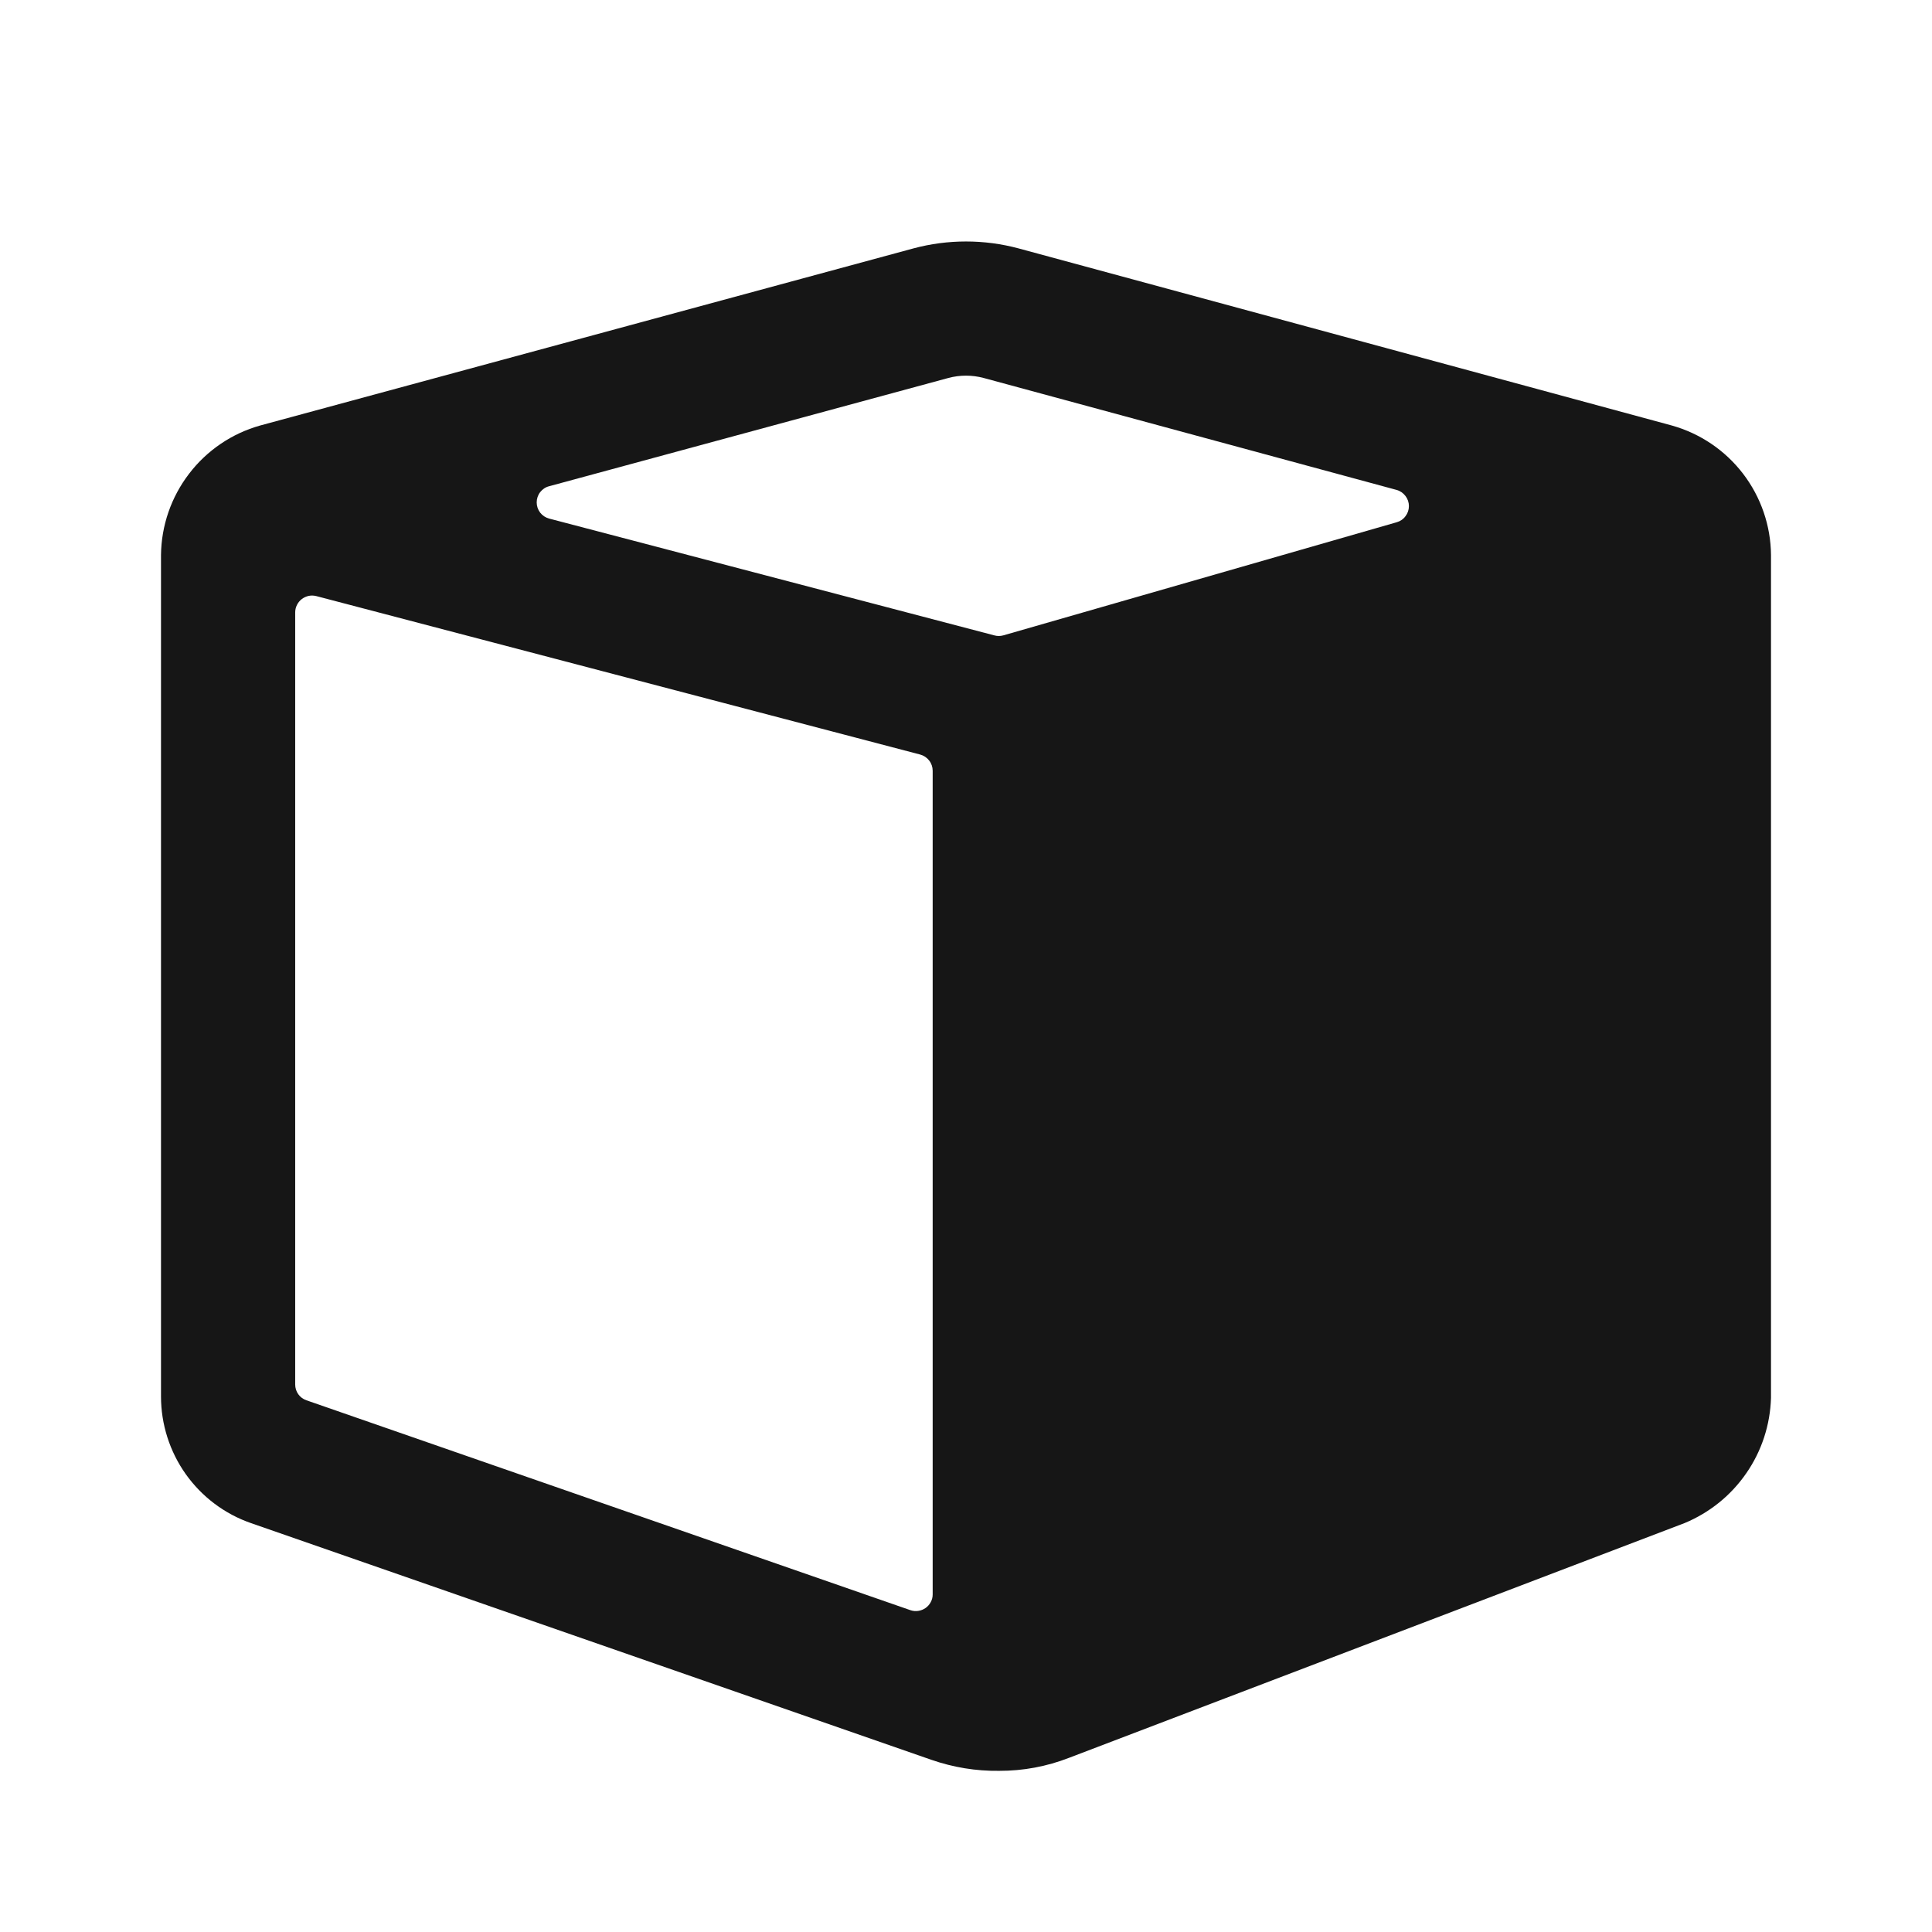
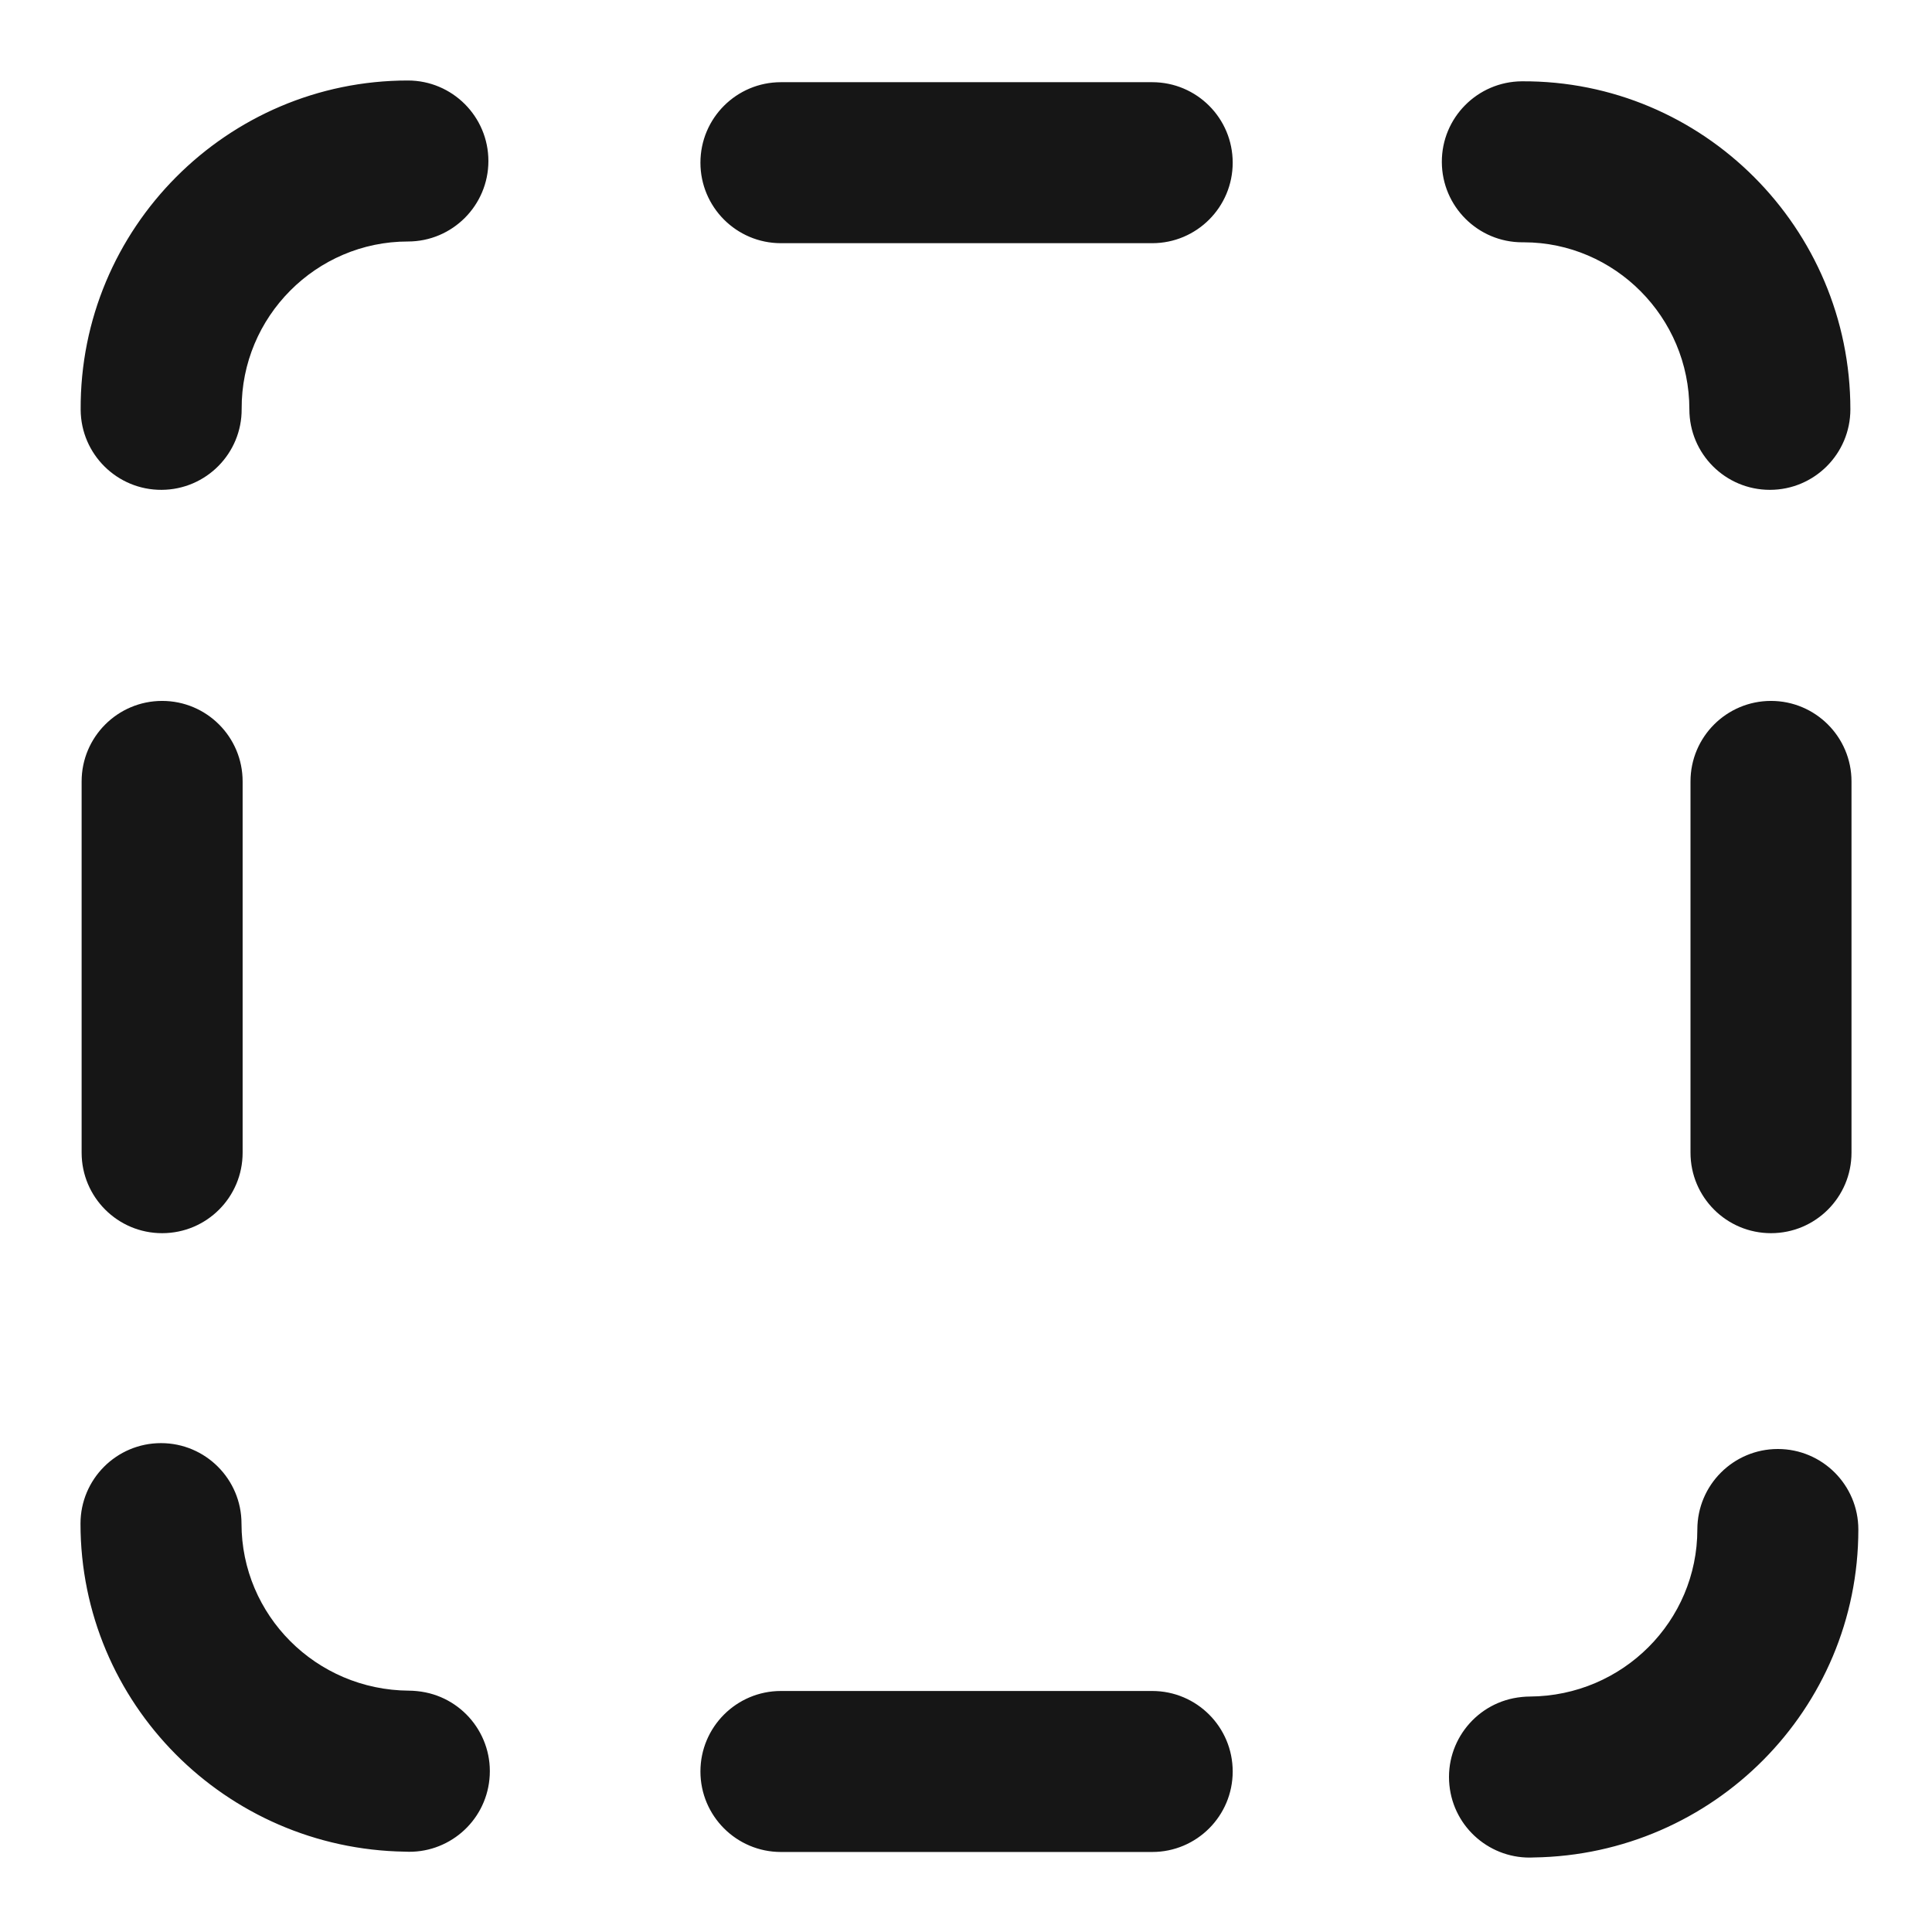
<svg xmlns="http://www.w3.org/2000/svg" width="24" height="24" viewBox="0 0 24 24" fill="none">
-   <path d="M20.769 5.286L12.654 3.086C12.226 2.971 11.774 2.971 11.346 3.086L3.231 5.286C2.879 5.385 2.569 5.596 2.348 5.886C2.126 6.176 2.004 6.53 2 6.895L2 17.347C2 17.693 2.108 18.031 2.308 18.313C2.509 18.595 2.792 18.808 3.119 18.921L11.57 21.861C11.841 21.955 12.125 22.002 12.412 21.998C12.709 21.999 13.004 21.944 13.281 21.836L20.927 18.92C21.236 18.792 21.503 18.577 21.693 18.301C21.884 18.026 21.99 17.7 22 17.365V6.895C21.997 6.53 21.875 6.175 21.653 5.885C21.431 5.595 21.121 5.385 20.769 5.286ZM11.782 4.695C11.925 4.657 12.075 4.657 12.218 4.695L17.349 6.086C17.393 6.098 17.432 6.125 17.459 6.161C17.487 6.197 17.502 6.241 17.502 6.287C17.502 6.333 17.487 6.377 17.459 6.413C17.432 6.45 17.393 6.476 17.349 6.488L12.463 7.893C12.426 7.903 12.388 7.903 12.352 7.893L6.822 6.442C6.777 6.43 6.738 6.404 6.71 6.368C6.682 6.331 6.667 6.287 6.667 6.241C6.667 6.195 6.682 6.15 6.71 6.114C6.738 6.078 6.777 6.051 6.822 6.04L11.782 4.695ZM3.807 17.395C3.766 17.381 3.73 17.355 3.705 17.319C3.68 17.284 3.667 17.242 3.667 17.199V7.608C3.667 7.576 3.674 7.544 3.689 7.515C3.703 7.486 3.724 7.461 3.75 7.441C3.775 7.422 3.805 7.409 3.836 7.402C3.867 7.396 3.899 7.397 3.93 7.405L11.43 9.373C11.475 9.385 11.514 9.411 11.542 9.447C11.571 9.484 11.586 9.528 11.586 9.575V19.808C11.586 19.841 11.578 19.873 11.562 19.902C11.547 19.931 11.525 19.956 11.498 19.975C11.471 19.994 11.44 20.006 11.407 20.011C11.374 20.016 11.341 20.013 11.309 20.002L3.807 17.395Z" fill="#161616" />
+   <path fill-rule="evenodd" clip-rule="evenodd" d="M3.002 5.079C2.996 3.934 3.929 3 5.067 3C5.619 3 6.067 2.552 6.067 2C6.067 1.448 5.619 1 5.067 1C2.823 1 0.989 2.834 1.002 5.091C1.006 5.643 1.456 6.088 2.008 6.085C2.561 6.082 3.006 5.631 3.002 5.079ZM3 18.927C3 18.375 2.552 17.927 2 17.927C1.448 17.927 1 18.375 1 18.927C1 21.161 2.803 22.968 5.031 23.002C5.562 23.031 6.027 22.637 6.08 22.102C6.135 21.553 5.734 21.063 5.184 21.008L5.174 21.007C5.143 21.004 5.112 21.002 5.081 21.002C3.924 20.995 3 20.063 3 18.927ZM22.085 18C21.533 18 21.085 18.448 21.085 19C21.085 20.136 20.161 21.068 19.004 21.075C18.973 21.075 18.942 21.077 18.911 21.08L18.901 21.081C18.351 21.136 17.95 21.626 18.005 22.175C18.058 22.709 18.523 23.103 19.054 23.074C21.282 23.041 23.085 21.234 23.085 19C23.085 18.448 22.637 18 22.085 18ZM20.986 5.085C20.986 3.938 20.056 3.012 18.932 3.01L18.921 3.01H18.911C18.36 3.01 17.913 2.564 17.911 2.013C17.909 1.462 18.354 1.014 18.905 1.01C21.156 0.997 22.986 2.835 22.986 5.085C22.986 5.637 22.538 6.085 21.986 6.085C21.433 6.085 20.986 5.637 20.986 5.085ZM22 8.707C22.552 8.707 23 9.155 23 9.707V14.319C23 14.872 22.552 15.319 22 15.319C21.448 15.319 21 14.872 21 14.319V9.707C21 9.155 21.448 8.707 22 8.707ZM3.014 9.707C3.014 9.155 2.567 8.707 2.014 8.707C1.462 8.707 1.014 9.155 1.014 9.707V14.319C1.014 14.872 1.462 15.319 2.014 15.319C2.567 15.319 3.014 14.872 3.014 14.319V9.707ZM8.701 2.021C8.701 1.468 9.149 1.021 9.701 1.021H14.313C14.866 1.021 15.313 1.468 15.313 2.021C15.313 2.573 14.866 3.021 14.313 3.021H9.701C9.149 3.021 8.701 2.573 8.701 2.021ZM9.701 21.006C9.149 21.006 8.701 21.454 8.701 22.006C8.701 22.558 9.149 23.006 9.701 23.006H14.313C14.866 23.006 15.313 22.558 15.313 22.006C15.313 21.454 14.866 21.006 14.313 21.006H9.701Z" fill="#161616" />
</svg>
